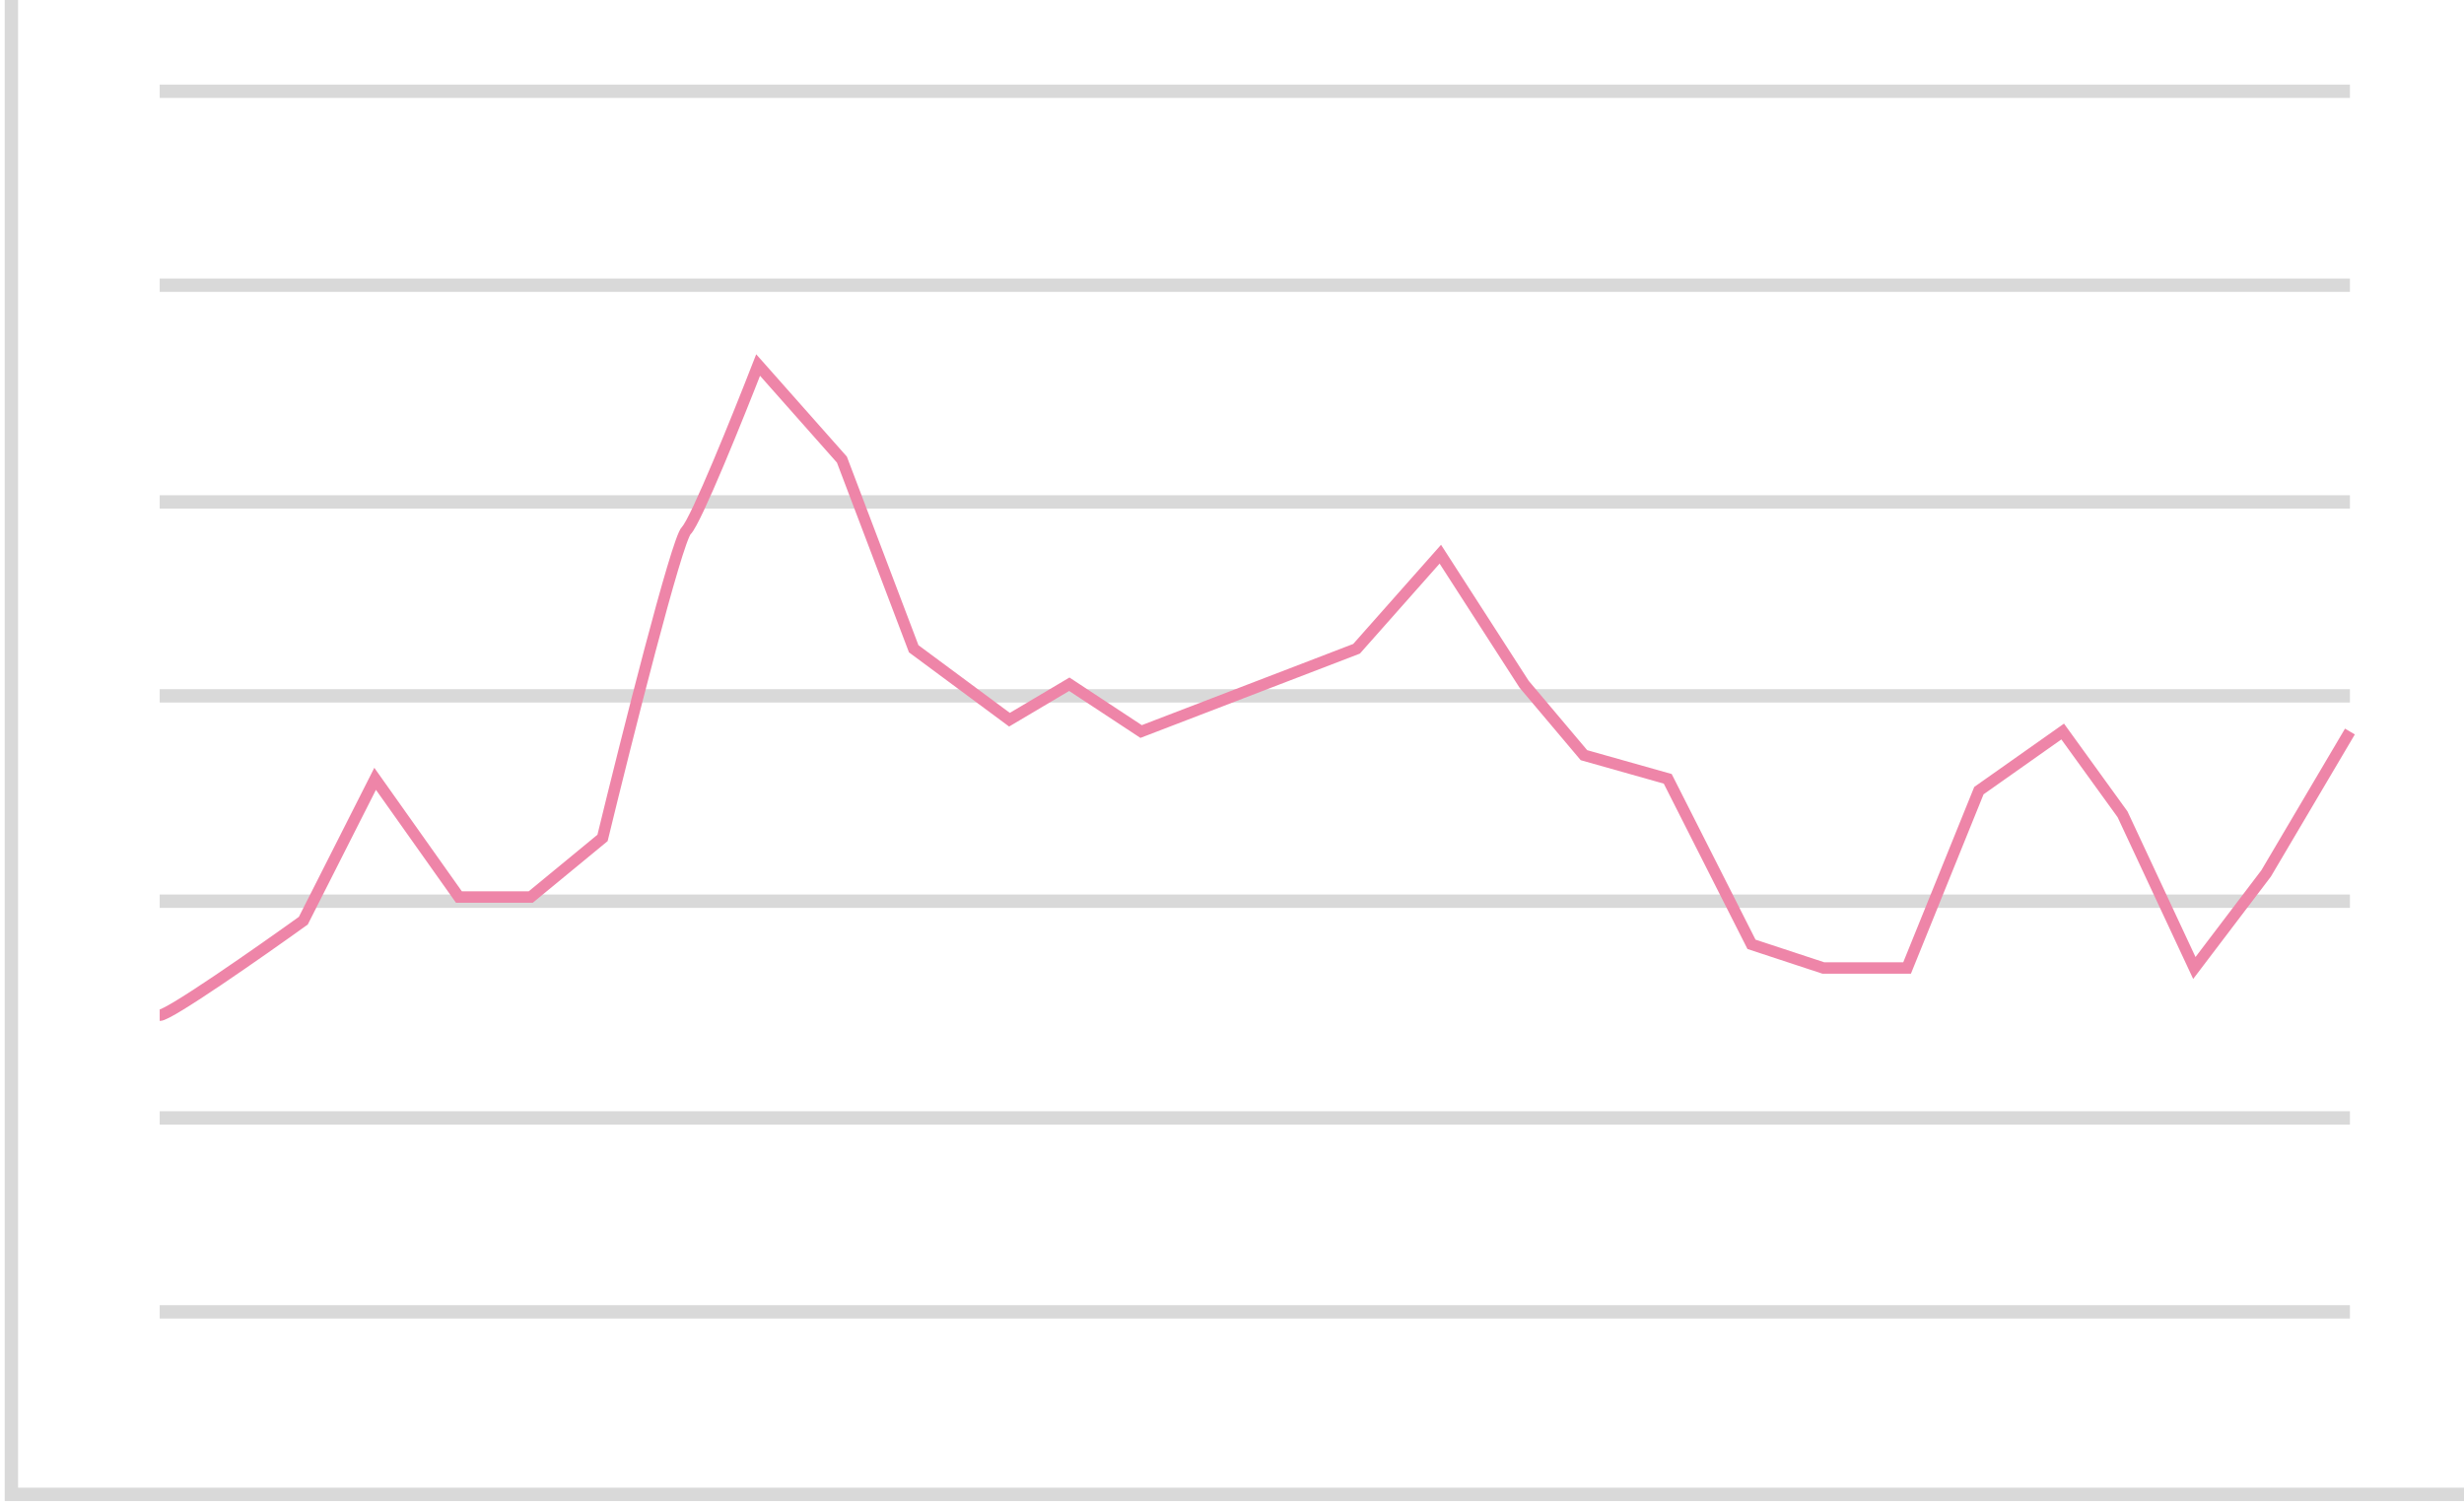
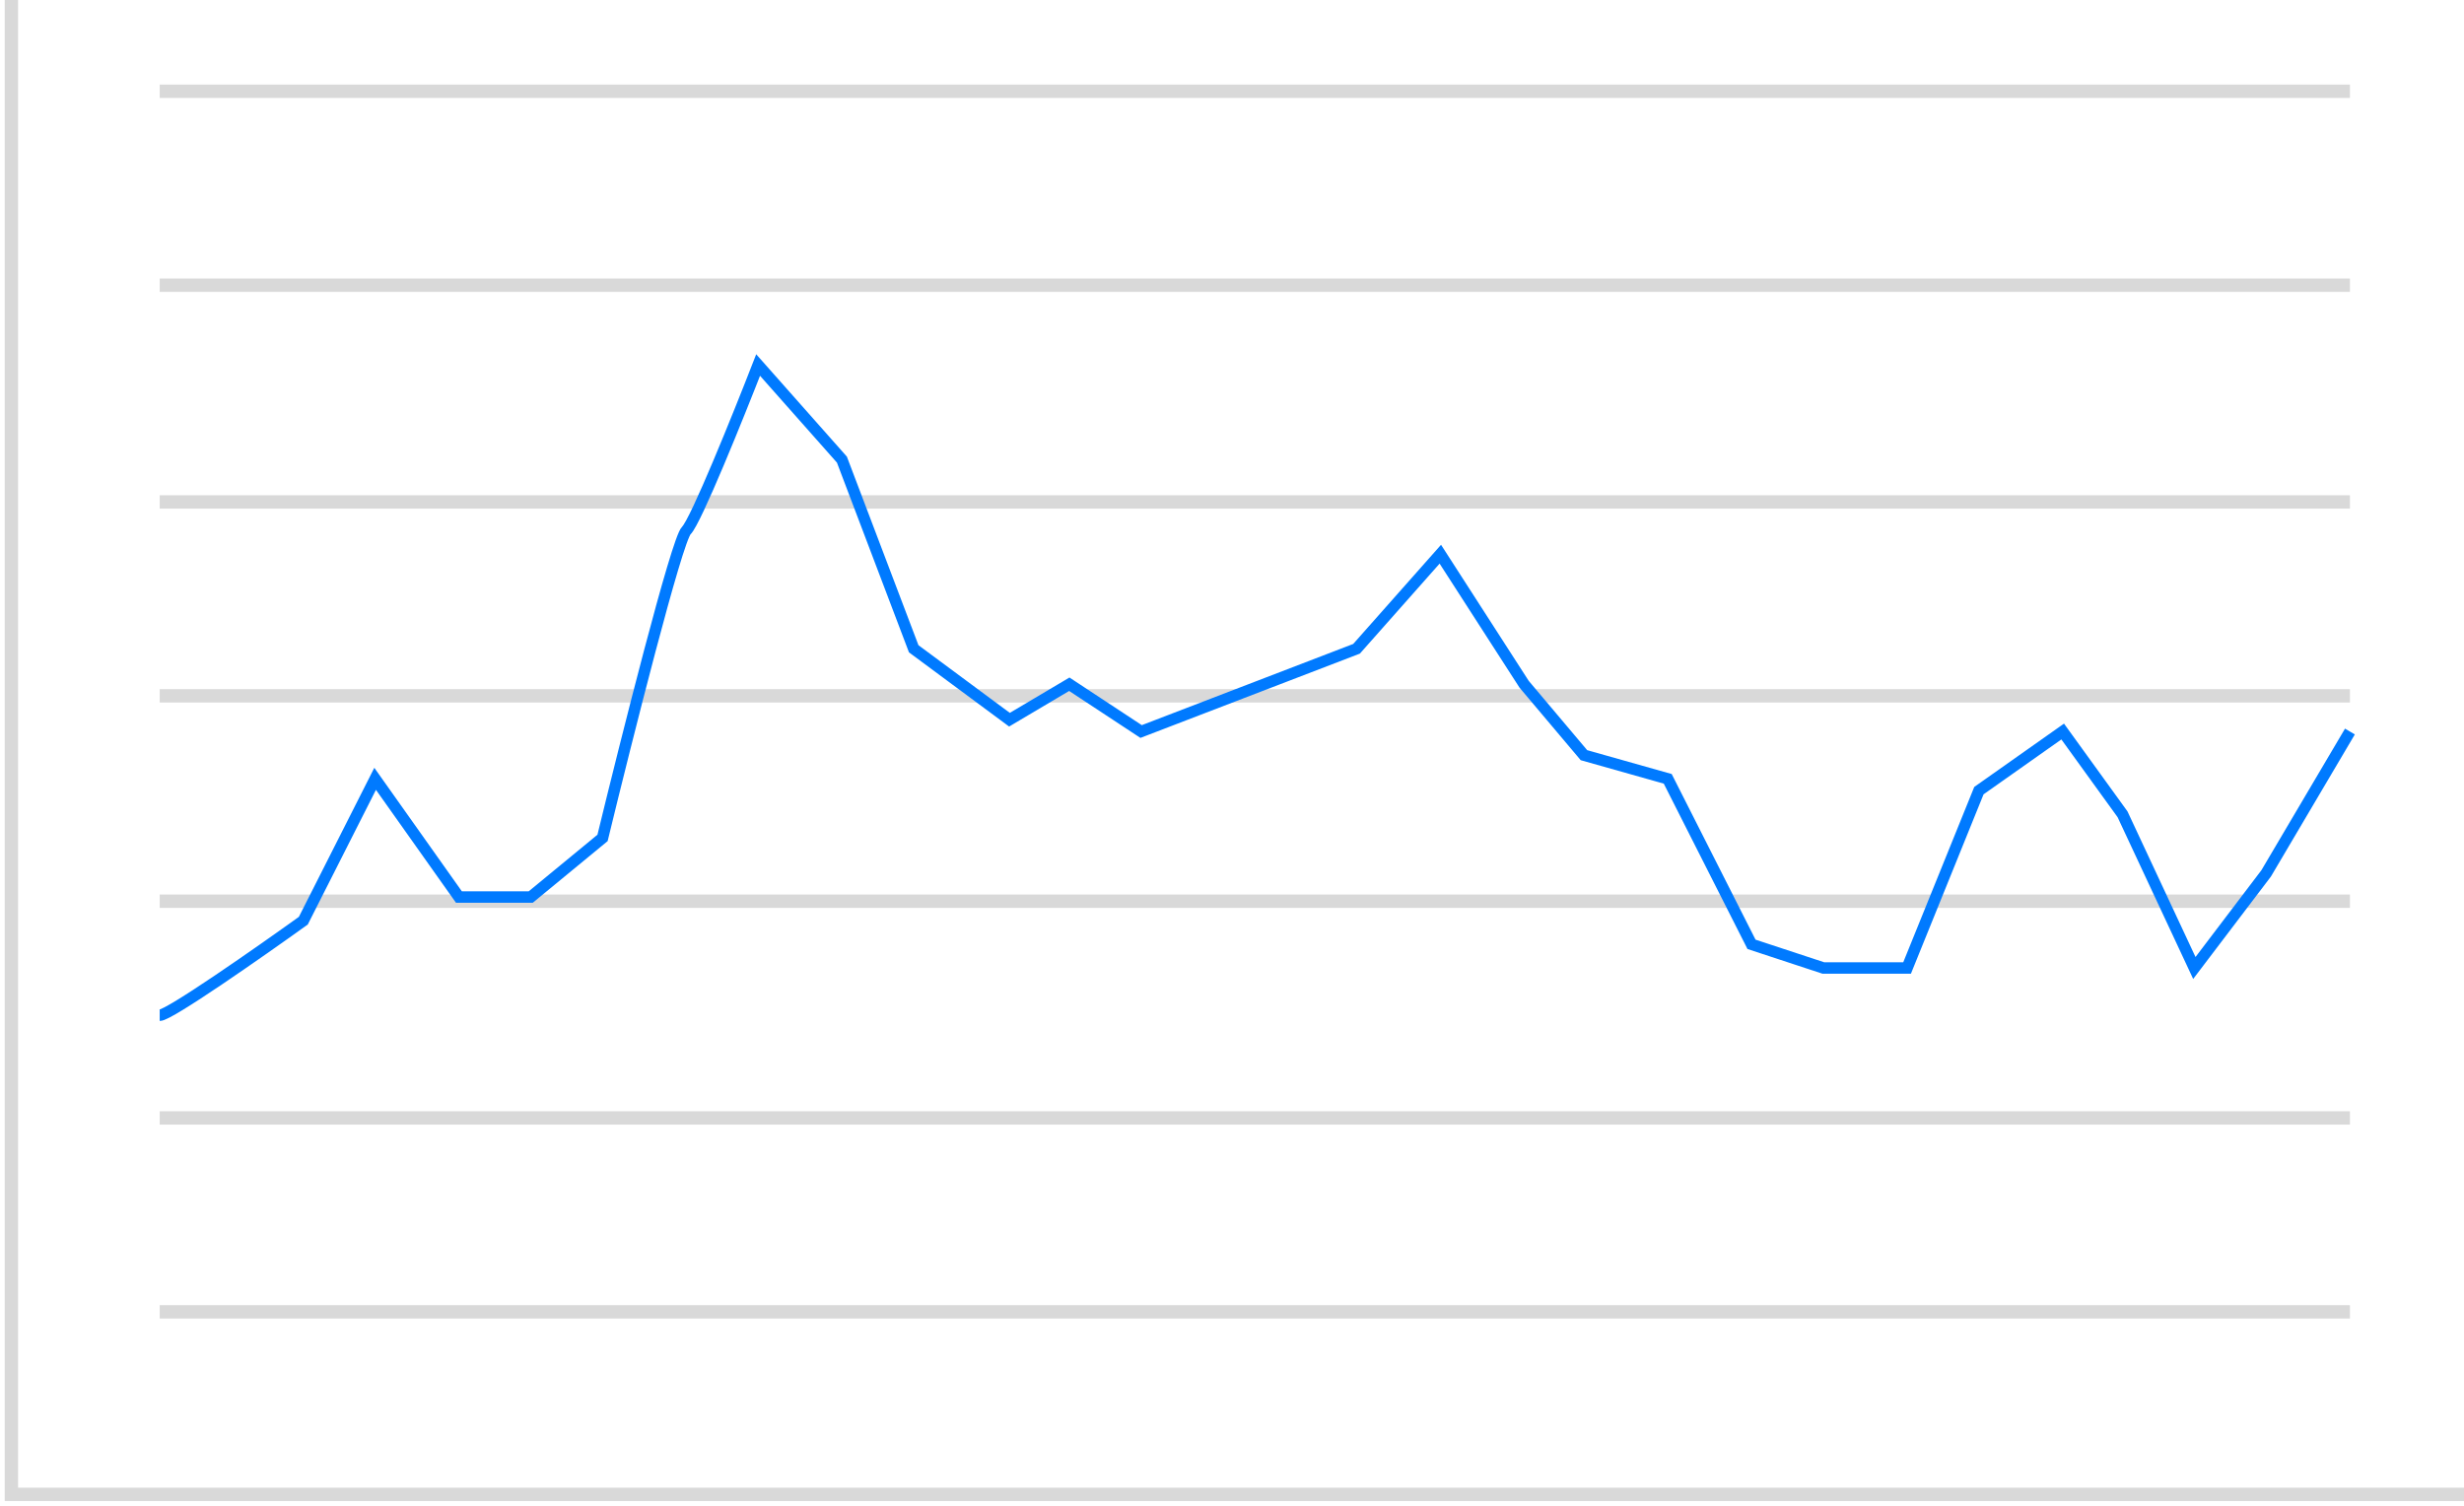
<svg xmlns="http://www.w3.org/2000/svg" width="216" height="132" viewBox="0 0 216 132" fill="none">
  <path d="M1 0V131H216" stroke="#D9D9D9" stroke-width="1.171" />
  <path d="M14 115H206" stroke="#D9D9D9" stroke-width="1.171" />
  <path d="M14 98H206" stroke="#D9D9D9" stroke-width="1.171" />
  <path d="M14 61H206" stroke="#D9D9D9" stroke-width="1.171" />
  <path d="M14 25H206" stroke="#D9D9D9" stroke-width="1.171" />
  <path d="M14 79H206" stroke="#D9D9D9" stroke-width="1.171" />
  <path d="M14 44H206" stroke="#D9D9D9" stroke-width="1.171" />
  <path d="M14 8H206" stroke="#D9D9D9" stroke-width="1.171" />
-   <path d="M14 89C14.839 89 22.743 83.473 26.59 80.709L32.885 68.273L40.23 78.636H46.525L52.82 73.454C54.918 64.818 59.325 47.338 60.164 46.509C61.003 45.68 64.71 36.491 66.459 32L73.803 40.291L80.098 56.873L88.492 63.091L93.738 59.982L100.033 64.127L118.918 56.873L126.262 48.582L133.607 59.982L138.852 66.2L146.197 68.273L153.541 82.782L159.836 84.855H167.18L173.475 69.309L180.82 64.127L186.066 71.382L192.361 84.855L198.656 76.564L206 64.127" stroke="#EE85A8" />
+   <path d="M14 89C14.839 89 22.743 83.473 26.59 80.709L32.885 68.273L40.23 78.636H46.525L52.82 73.454C54.918 64.818 59.325 47.338 60.164 46.509C61.003 45.68 64.71 36.491 66.459 32L73.803 40.291L80.098 56.873L88.492 63.091L93.738 59.982L100.033 64.127L118.918 56.873L126.262 48.582L133.607 59.982L138.852 66.2L146.197 68.273L153.541 82.782L159.836 84.855H167.18L173.475 69.309L180.82 64.127L186.066 71.382L192.361 84.855L198.656 76.564L206 64.127" stroke="#007AFF" />
</svg>
